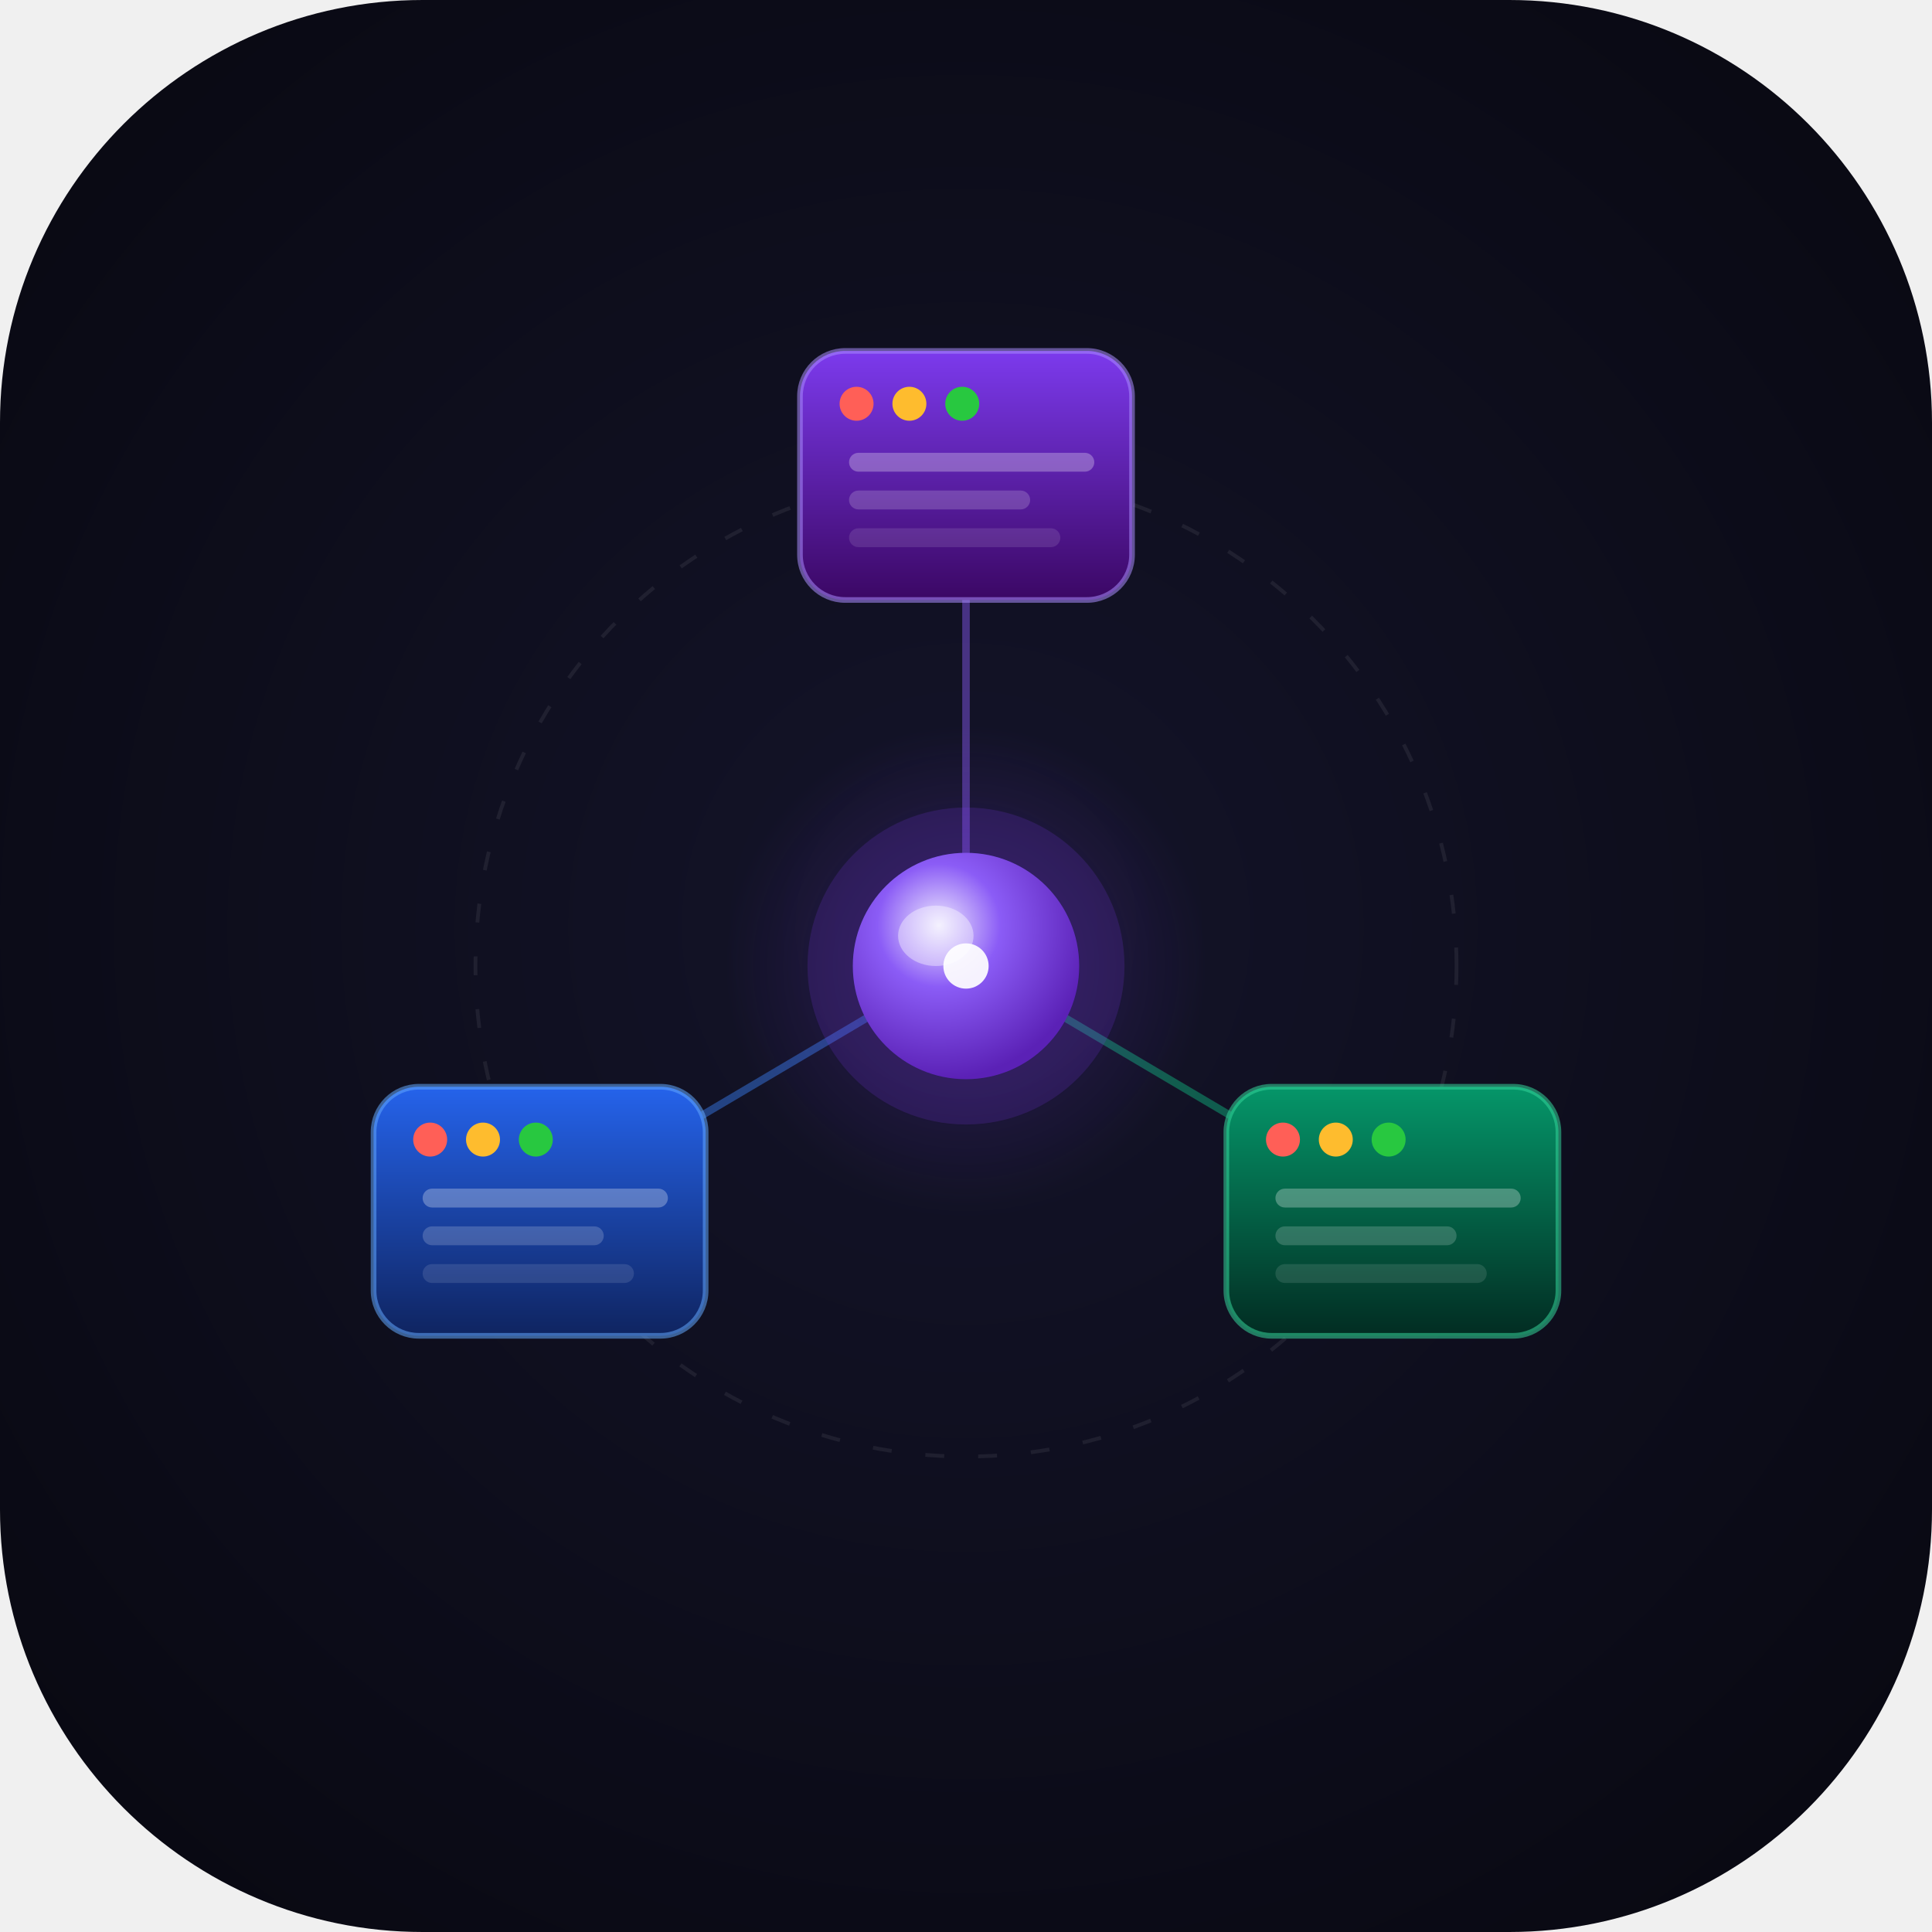
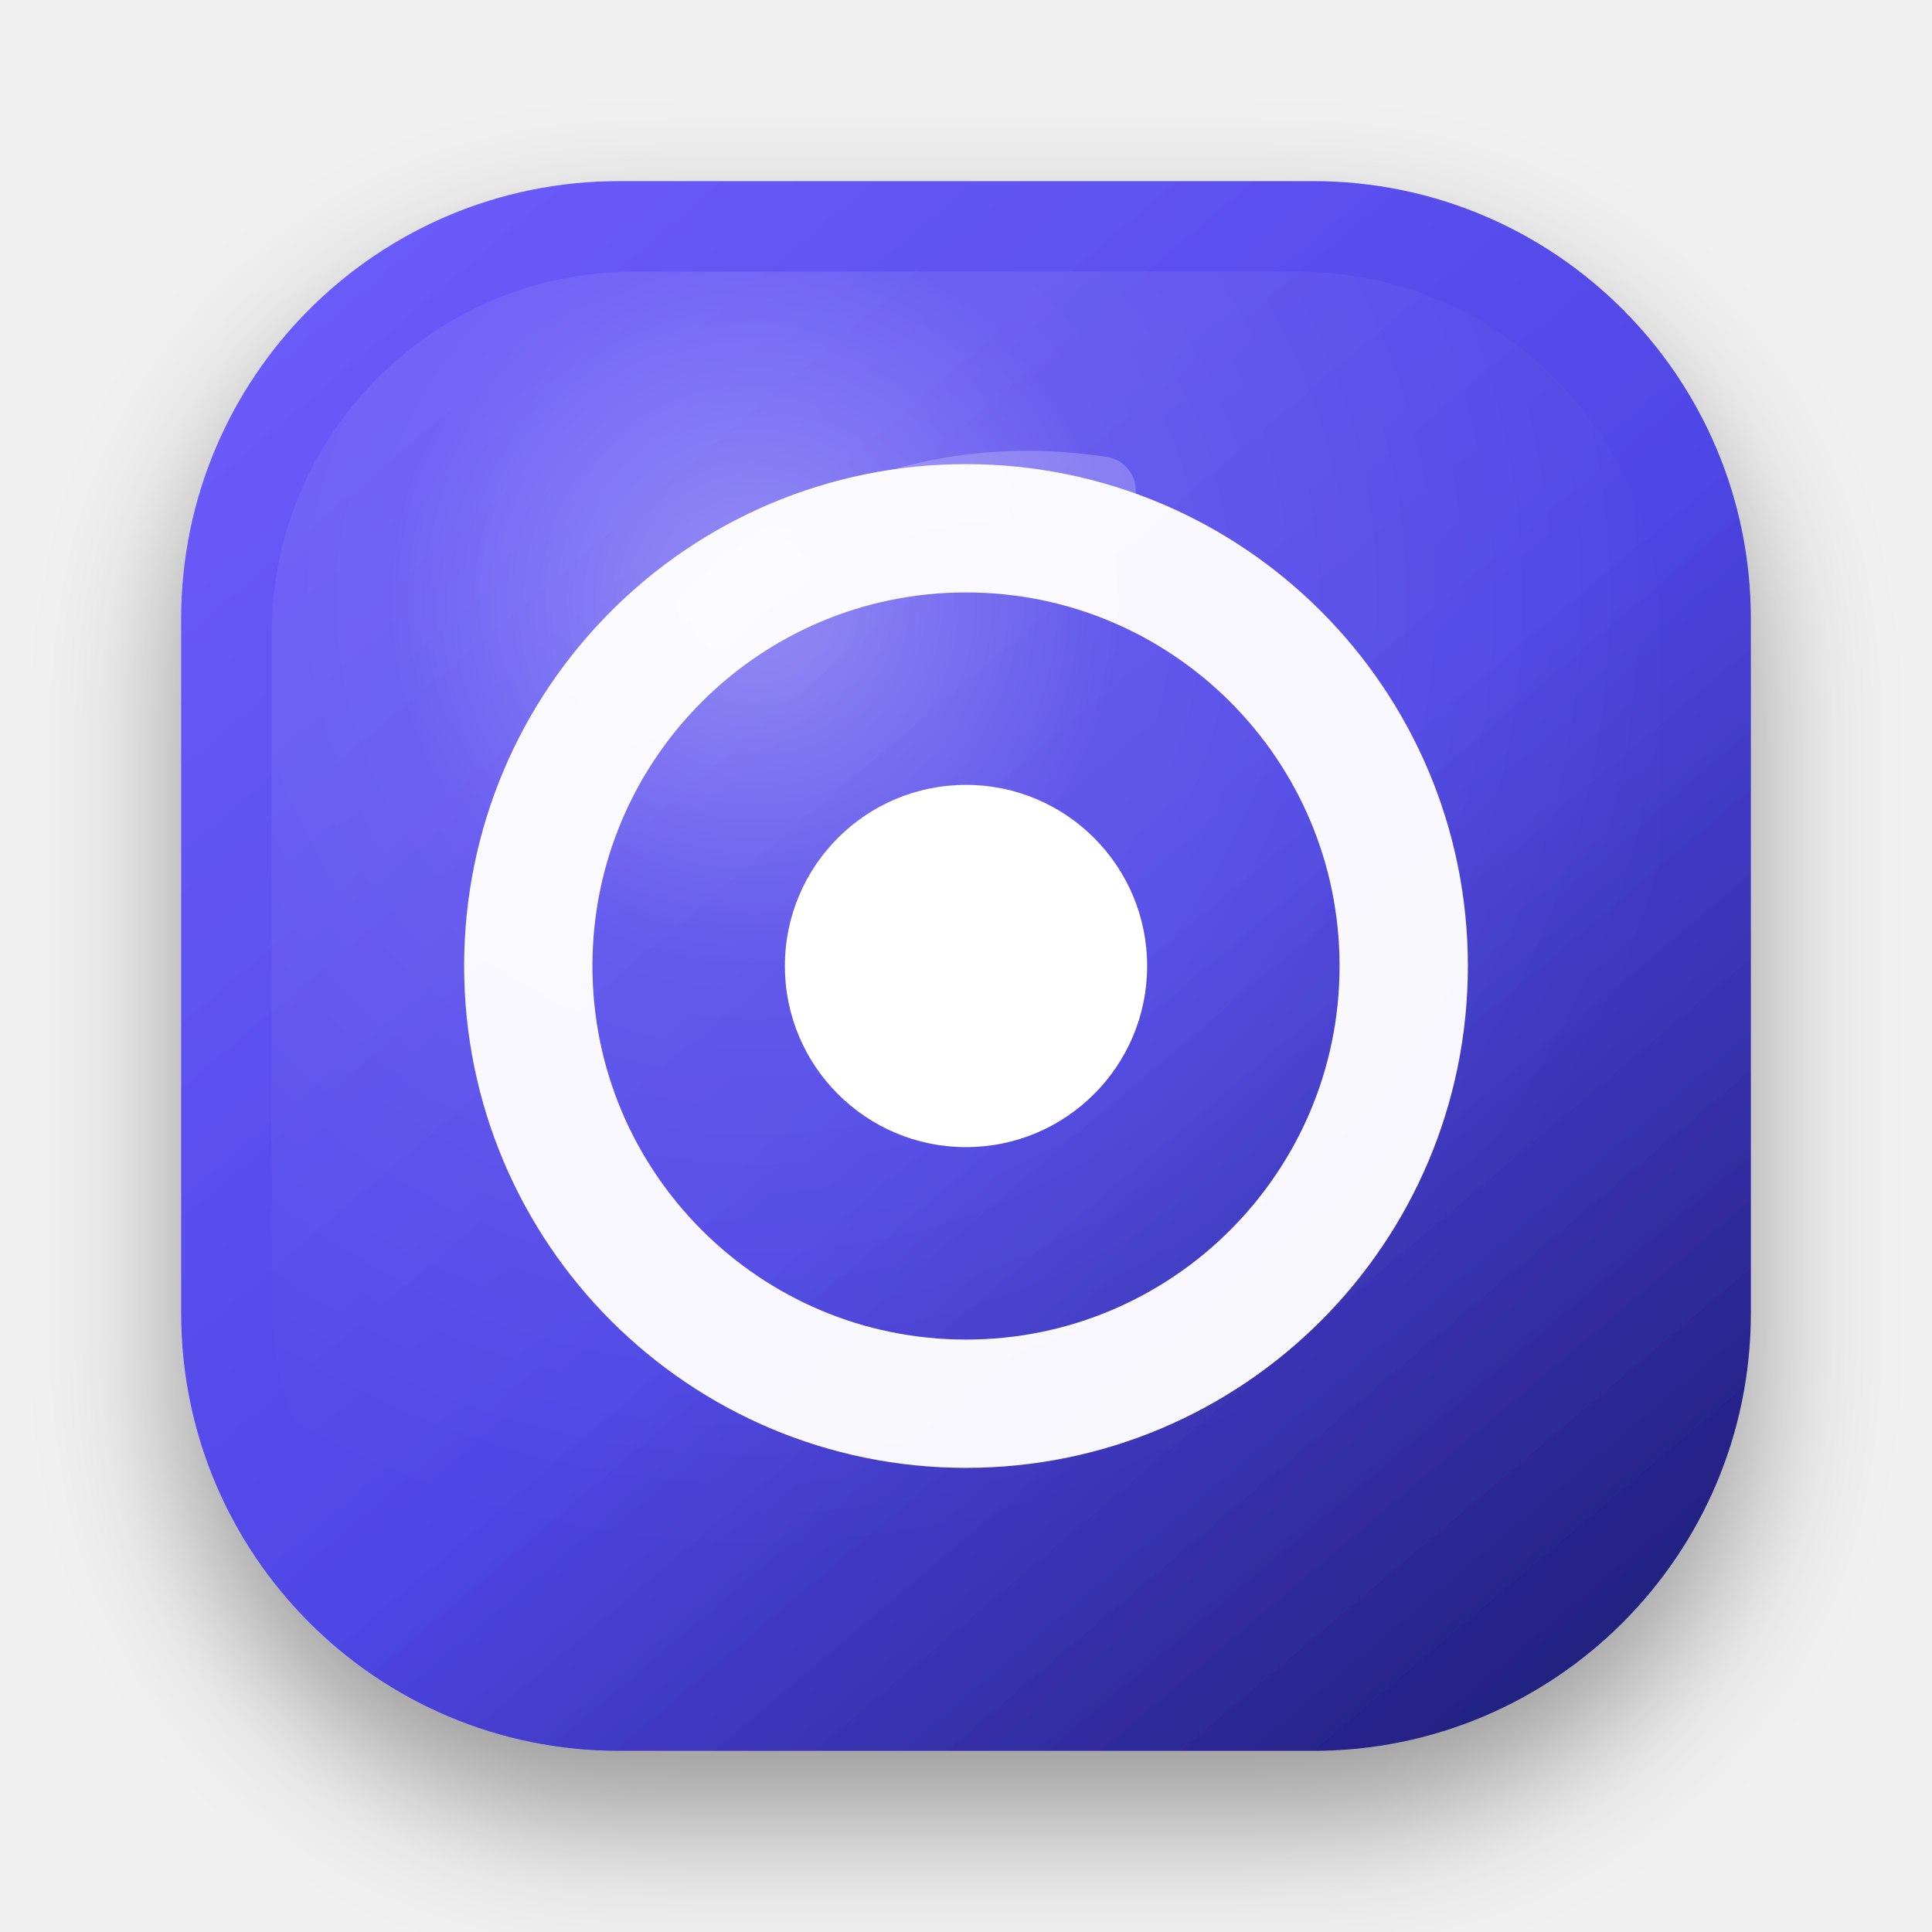
<svg xmlns="http://www.w3.org/2000/svg" viewBox="0 0 512 512" width="512" height="512">
  <defs>
-     <radialGradient id="bgGrad" cx="50%" cy="48%" r="70%">
-       <stop offset="0%" stop-color="#14142a" />
-       <stop offset="100%" stop-color="#080810" />
+     <linearGradient id="bg" x1="80" y1="48" x2="432" y2="464" gradientUnits="userSpaceOnUse">
+       <stop offset="0" stop-color="#6d5dfc" />
+       <stop offset="0.55" stop-color="#4f46e5" />
+       <stop offset="1" stop-color="#1d1b73" />
+     </linearGradient>
+     <radialGradient id="glow" cx="35%" cy="24%" r="68%">
+       <stop offset="0" stop-color="#ffffff" stop-opacity="0.34" />
+       <stop offset="0.38" stop-color="#ffffff" stop-opacity="0.08" />
+       <stop offset="1" stop-color="#ffffff" stop-opacity="0" />
    </radialGradient>
-     <linearGradient id="wViolet" x1="0" y1="0" x2="0" y2="1">
-       <stop offset="0%" stop-color="#7c3aed" />
-       <stop offset="100%" stop-color="#3b0764" />
-     </linearGradient>
-     <linearGradient id="wBlue" x1="0" y1="0" x2="0" y2="1">
-       <stop offset="0%" stop-color="#2563eb" />
-       <stop offset="100%" stop-color="#0f2460" />
-     </linearGradient>
-     <linearGradient id="wEmerald" x1="0" y1="0" x2="0" y2="1">
-       <stop offset="0%" stop-color="#059669" />
-       <stop offset="100%" stop-color="#022c22" />
-     </linearGradient>
-     <radialGradient id="orbGrad" cx="38%" cy="32%" r="68%">
-       <stop offset="0%" stop-color="#ede9fe" />
-       <stop offset="40%" stop-color="#8b5cf6" />
-       <stop offset="100%" stop-color="#5b21b6" />
-     </radialGradient>
-     <radialGradient id="glowGrad" cx="50%" cy="50%" r="50%">
-       <stop offset="0%" stop-color="#7c3aed" stop-opacity="0.25" />
-       <stop offset="100%" stop-color="#7c3aed" stop-opacity="0" />
-     </radialGradient>
+     <filter id="shadow" x="-20%" y="-20%" width="140%" height="140%">
+       <feDropShadow dx="0" dy="18" stdDeviation="18" flood-color="#000000" flood-opacity="0.36" />
+     </filter>
  </defs>
-   <rect width="512" height="512" rx="112" fill="url(#bgGrad)" />
-   <circle cx="256" cy="256" r="130" fill="none" stroke="white" stroke-width="1" stroke-opacity="0.07" stroke-dasharray="5 9" />
-   <line x1="256" y1="226" x2="256" y2="159" stroke="#8b5cf6" stroke-width="2" stroke-opacity="0.45" stroke-linecap="round" />
-   <line x1="231" y1="269" x2="143" y2="321" stroke="#3b82f6" stroke-width="2" stroke-opacity="0.45" stroke-linecap="round" />
-   <line x1="281" y1="269" x2="369" y2="321" stroke="#10b981" stroke-width="2" stroke-opacity="0.45" stroke-linecap="round" />
-   <rect x="212" y="93" width="88" height="66" rx="12" fill="url(#wViolet)" />
-   <rect x="212" y="93" width="88" height="66" rx="12" fill="none" stroke="#a78bfa" stroke-width="1.5" stroke-opacity="0.55" />
-   <circle cx="227" cy="107" r="4.5" fill="#ff5f57" />
-   <circle cx="241" cy="107" r="4.5" fill="#febc2e" />
-   <circle cx="255" cy="107" r="4.5" fill="#28c840" />
-   <rect x="225" y="120" width="65" height="5" rx="2.5" fill="white" fill-opacity="0.28" />
-   <rect x="225" y="130" width="48" height="5" rx="2.5" fill="white" fill-opacity="0.18" />
-   <rect x="225" y="140" width="56" height="5" rx="2.5" fill="white" fill-opacity="0.11" />
-   <rect x="99" y="288" width="88" height="66" rx="12" fill="url(#wBlue)" />
-   <rect x="99" y="288" width="88" height="66" rx="12" fill="none" stroke="#60a5fa" stroke-width="1.5" stroke-opacity="0.55" />
-   <circle cx="114" cy="302" r="4.5" fill="#ff5f57" />
-   <circle cx="128" cy="302" r="4.5" fill="#febc2e" />
-   <circle cx="142" cy="302" r="4.5" fill="#28c840" />
-   <rect x="112" y="315" width="65" height="5" rx="2.5" fill="white" fill-opacity="0.28" />
-   <rect x="112" y="325" width="48" height="5" rx="2.5" fill="white" fill-opacity="0.18" />
-   <rect x="112" y="335" width="56" height="5" rx="2.5" fill="white" fill-opacity="0.11" />
-   <rect x="325" y="288" width="88" height="66" rx="12" fill="url(#wEmerald)" />
-   <rect x="325" y="288" width="88" height="66" rx="12" fill="none" stroke="#34d399" stroke-width="1.5" stroke-opacity="0.55" />
-   <circle cx="340" cy="302" r="4.5" fill="#ff5f57" />
-   <circle cx="354" cy="302" r="4.5" fill="#febc2e" />
-   <circle cx="368" cy="302" r="4.5" fill="#28c840" />
-   <rect x="338" y="315" width="65" height="5" rx="2.5" fill="white" fill-opacity="0.28" />
-   <rect x="338" y="325" width="48" height="5" rx="2.5" fill="white" fill-opacity="0.18" />
-   <rect x="338" y="335" width="56" height="5" rx="2.5" fill="white" fill-opacity="0.11" />
-   <circle cx="256" cy="256" r="64" fill="url(#glowGrad)" />
-   <circle cx="256" cy="256" r="42" fill="#7c3aed" fill-opacity="0.18" />
-   <circle cx="256" cy="256" r="30" fill="url(#orbGrad)" />
-   <ellipse cx="248" cy="248" rx="10" ry="8" fill="white" fill-opacity="0.38" />
-   <circle cx="256" cy="256" r="6" fill="white" fill-opacity="0.92" />
+   <rect x="48" y="48" width="416" height="416" rx="116" fill="url(#bg)" filter="url(#shadow)" />
+   <rect x="72" y="72" width="368" height="368" rx="96" fill="url(#glow)" />
+   <circle cx="256" cy="256" r="116" fill="none" stroke="#ffffff" stroke-width="34" stroke-opacity="0.96" />
+   <circle cx="256" cy="256" r="48" fill="#ffffff" />
+   <path d="M168 188c26-42 72-66 124-58" fill="none" stroke="#ffffff" stroke-width="18" stroke-linecap="round" stroke-opacity="0.22" />
</svg>
